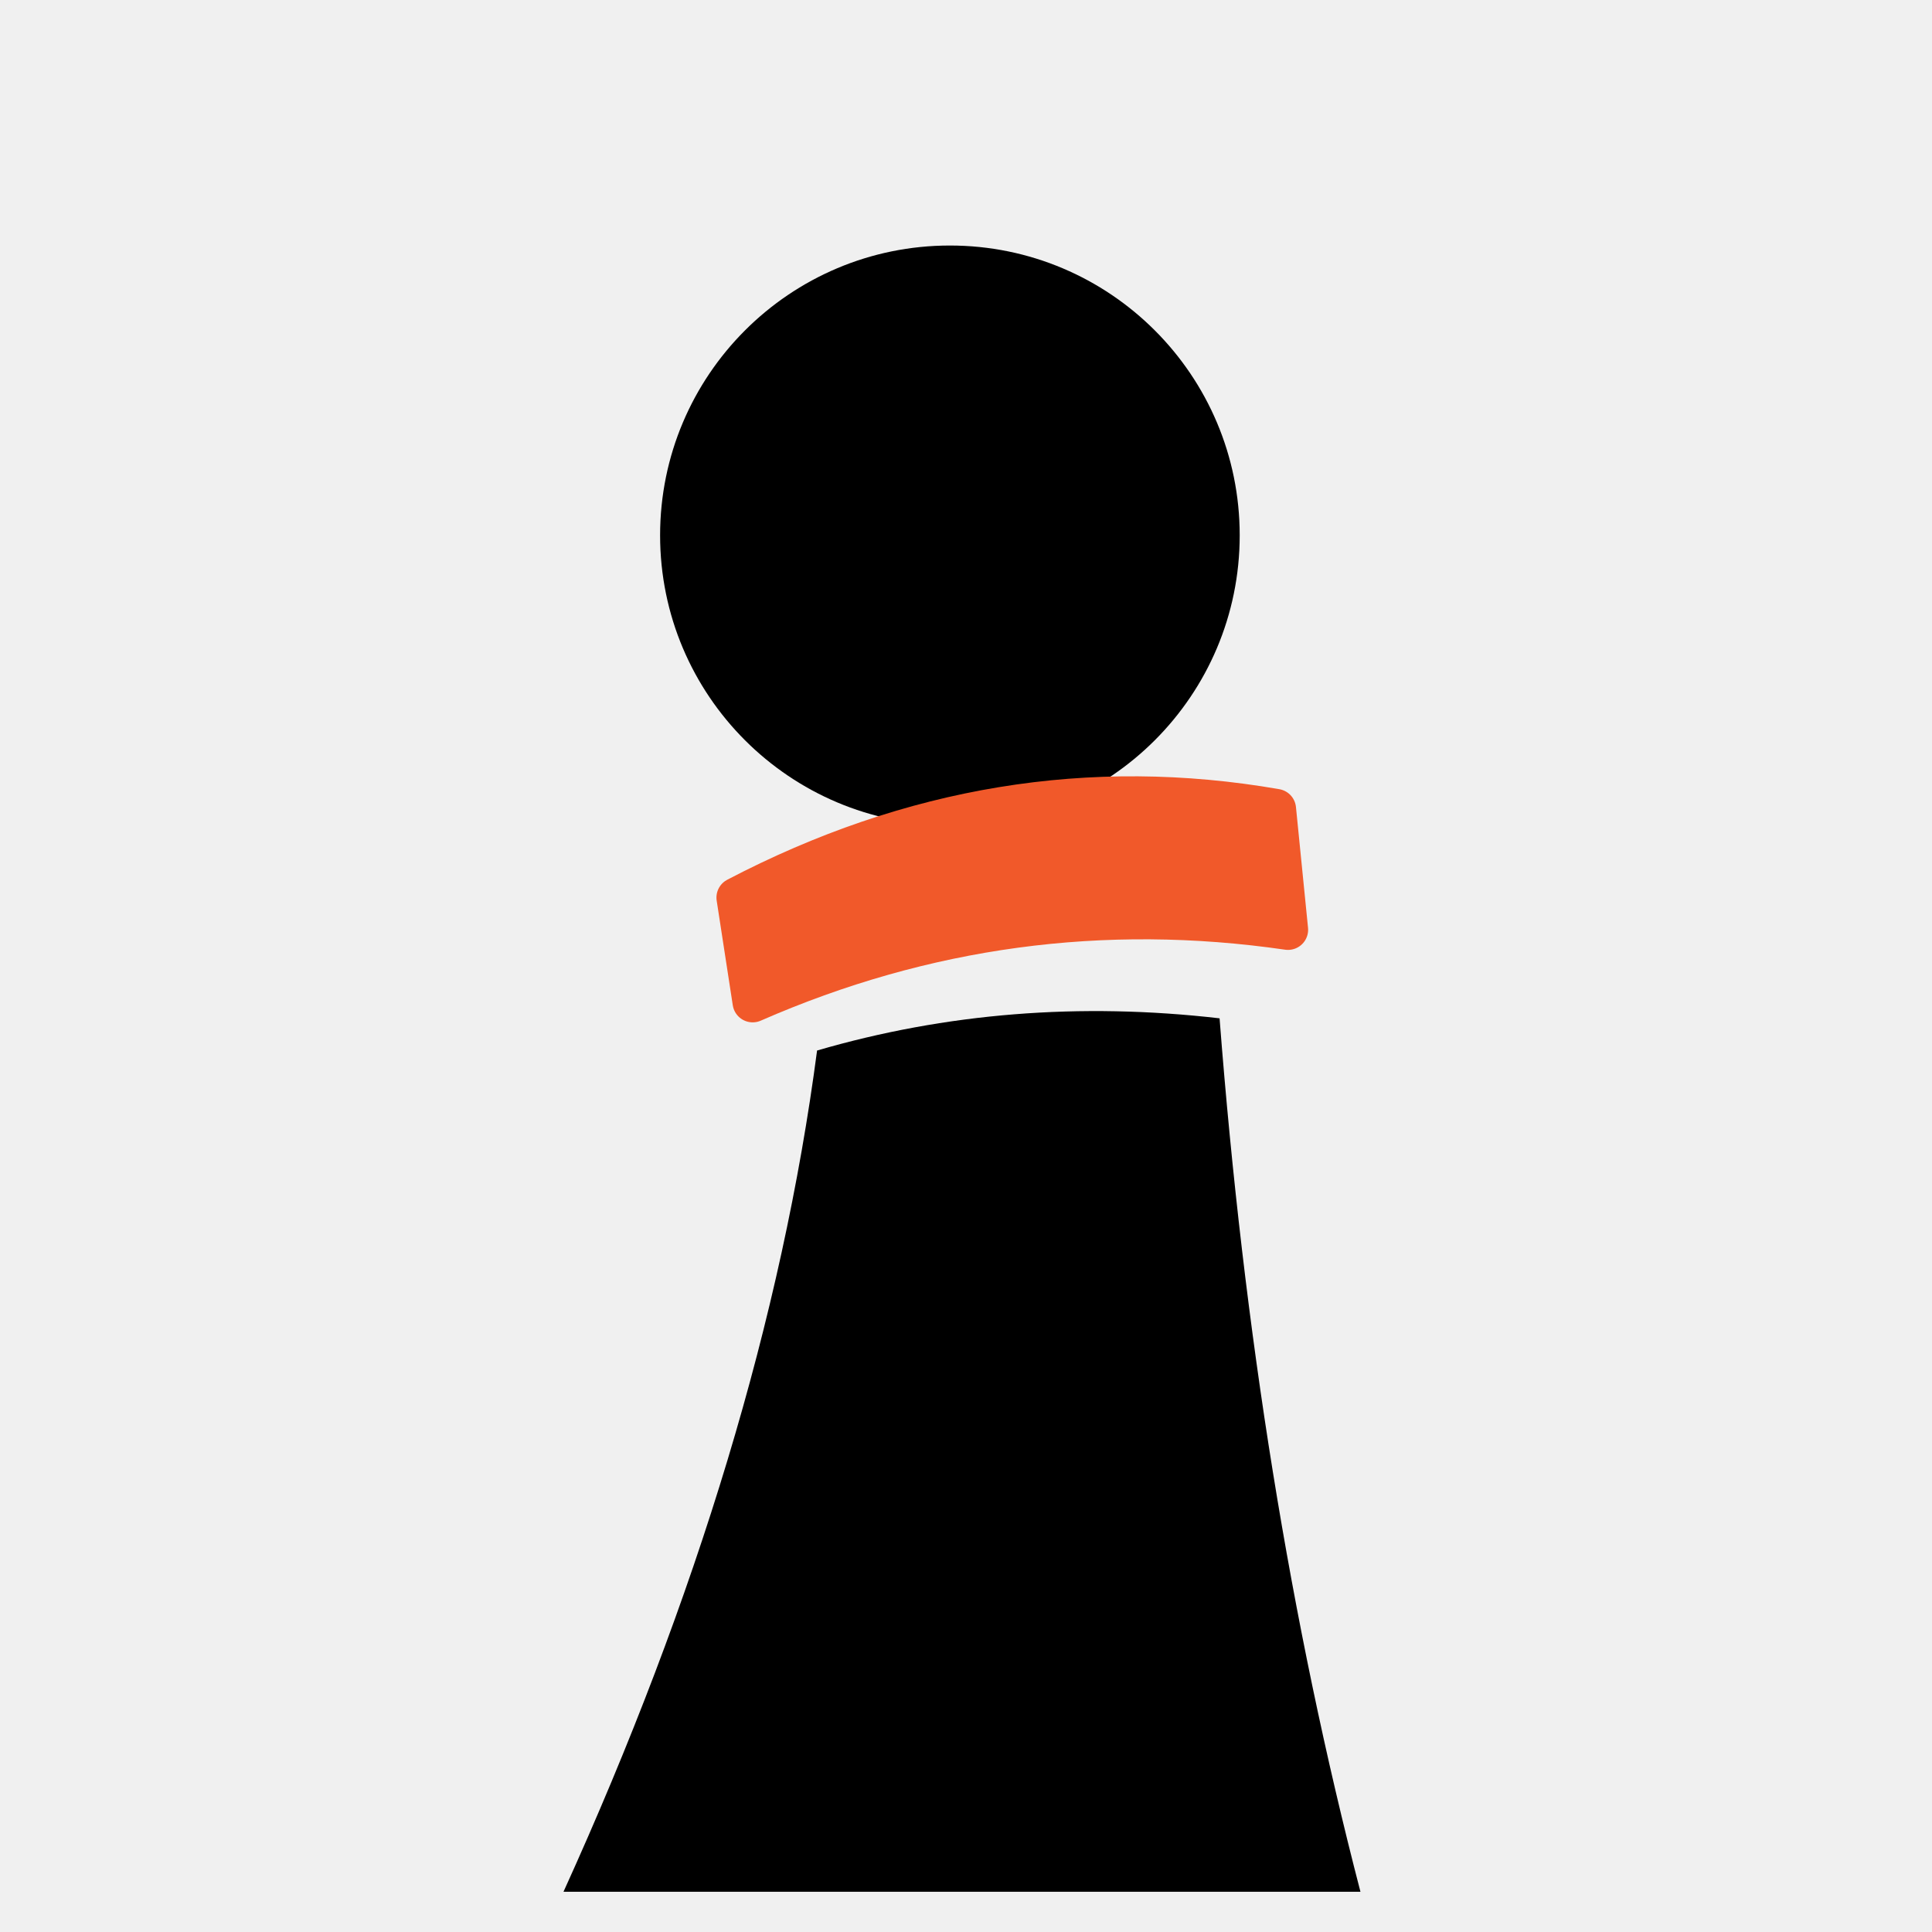
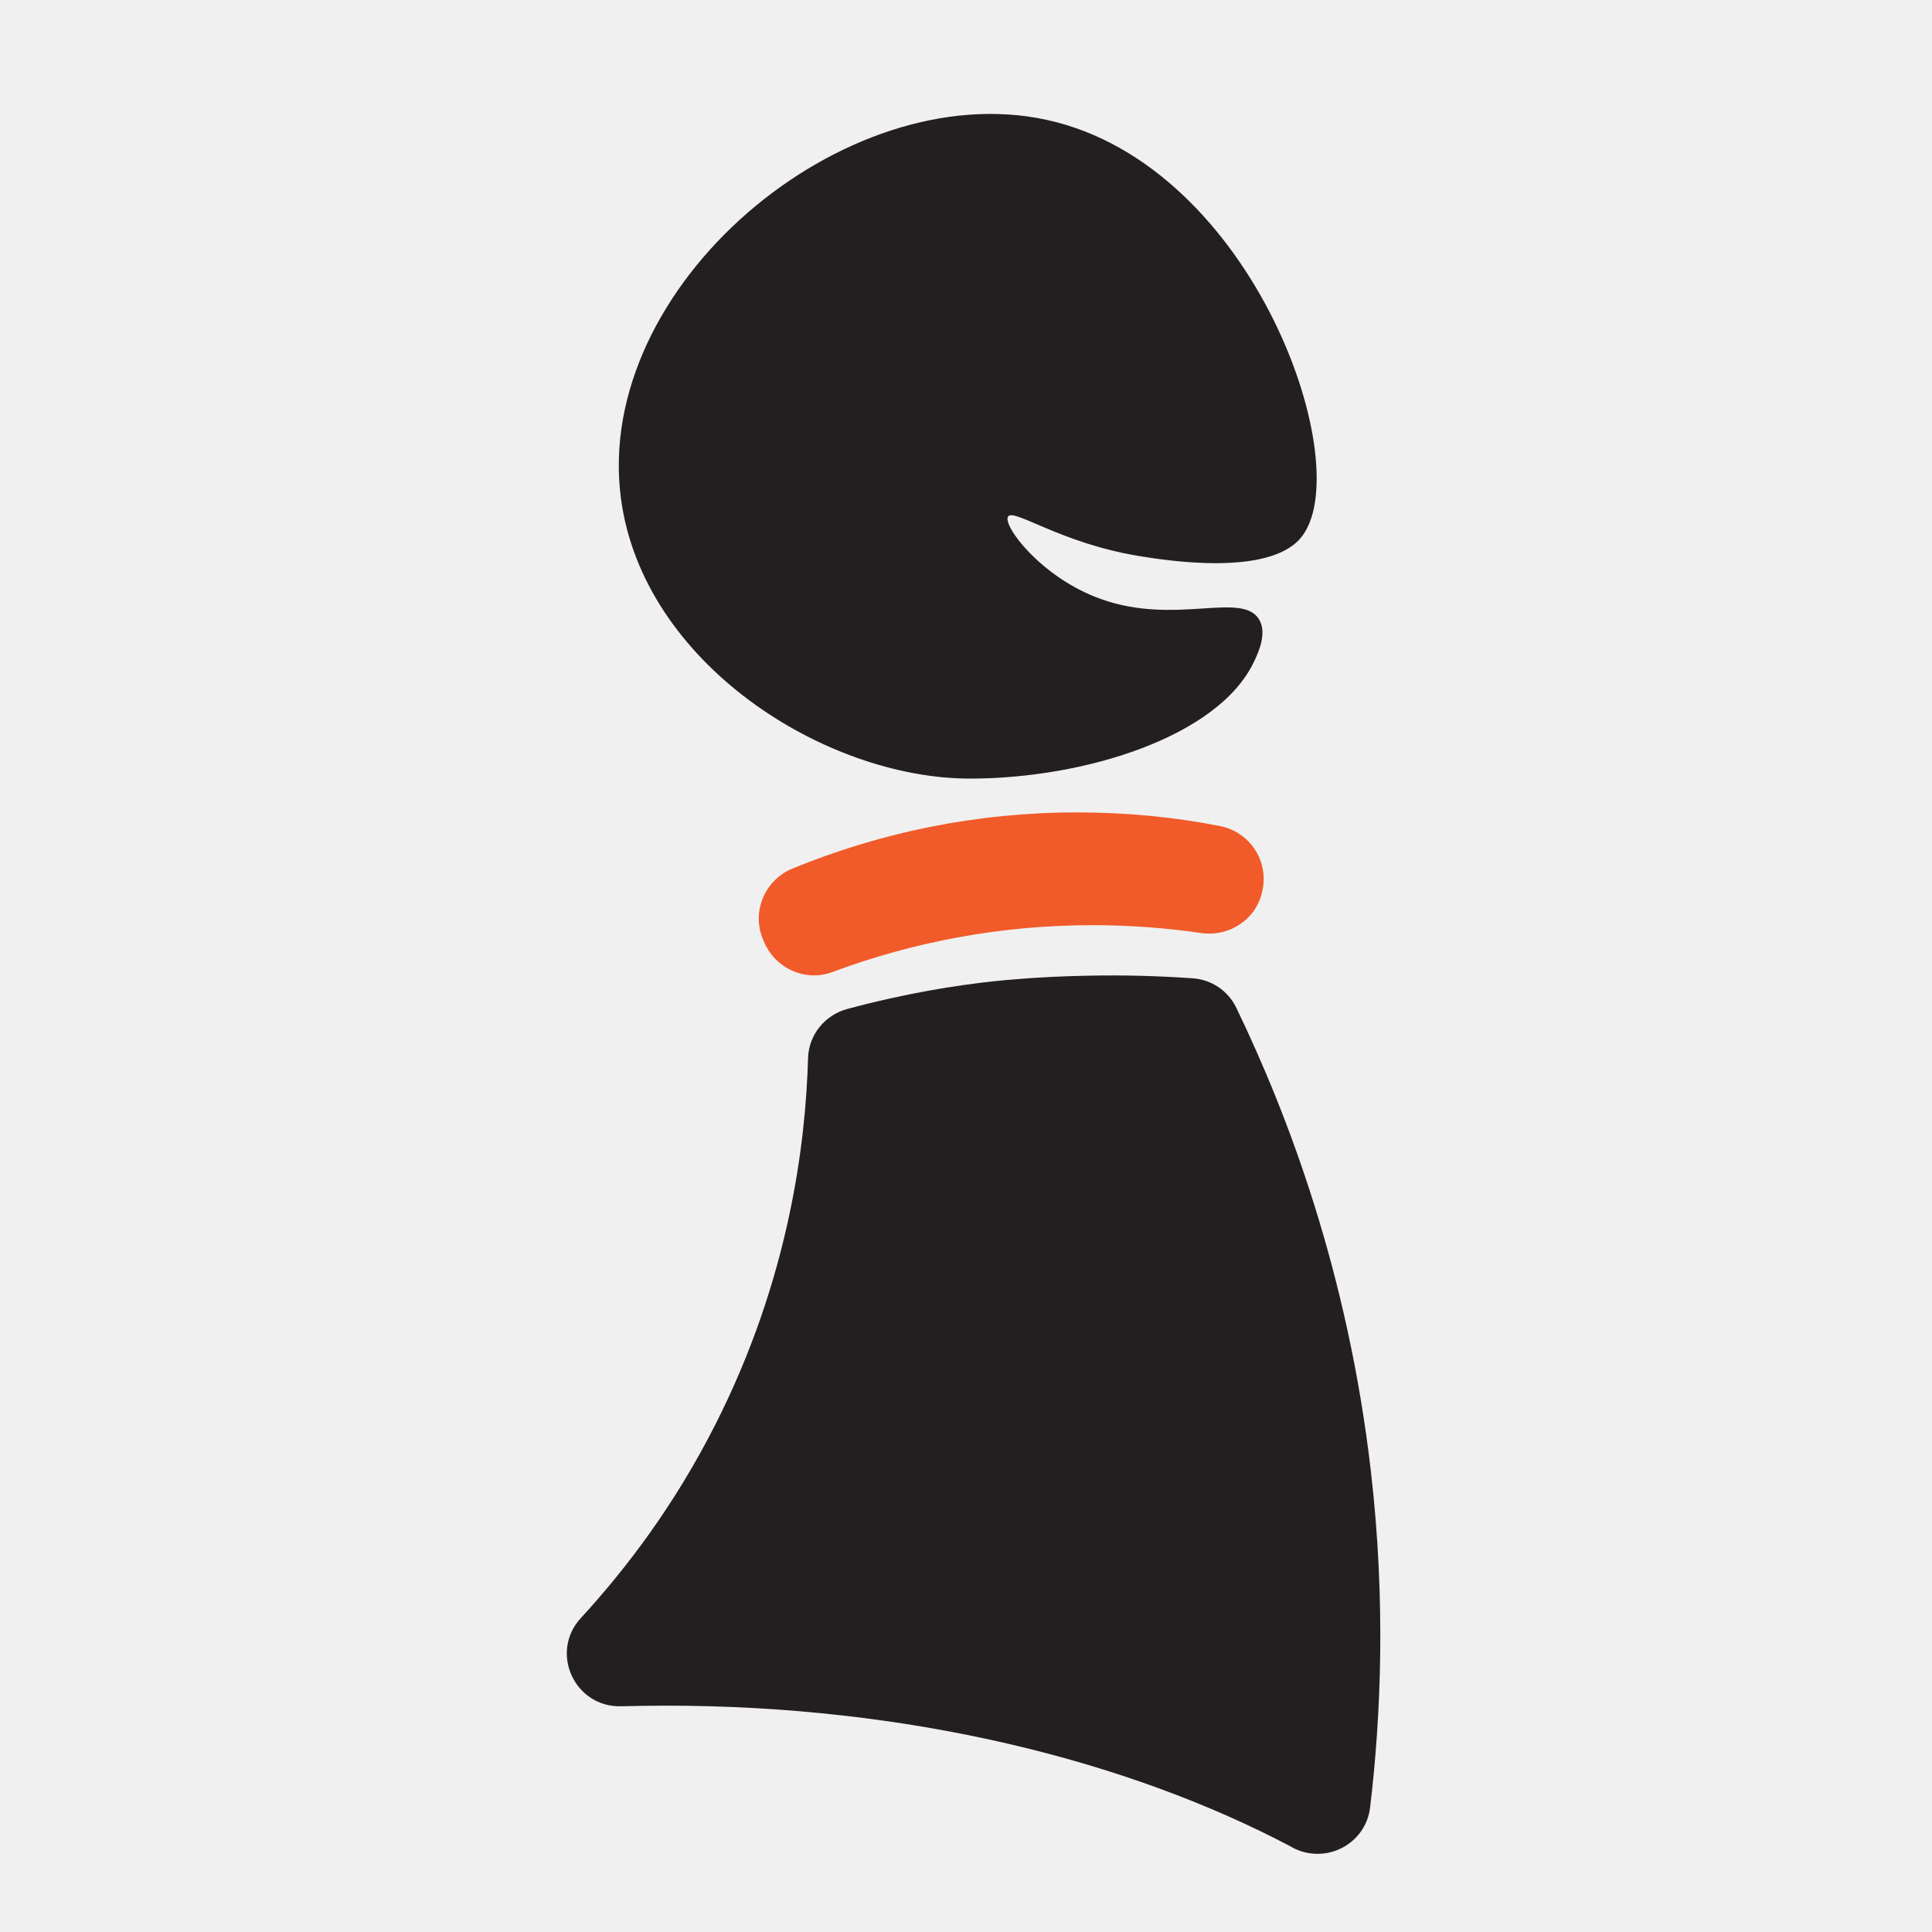
- <svg xmlns="http://www.w3.org/2000/svg" viewBox="-90 0 480 480" role="img" aria-label="Chathuram pawn mascot">
-   <defs>
-     <mask id="f-pawn-h" maskUnits="userSpaceOnUse" x="-200" y="-40" width="700" height="620">
-       <rect x="-200" y="-40" width="700" height="620" fill="#fff" />
-     </mask>
-   </defs>
-   <g fill="#000" mask="url(#f-pawn-h)">
-     <circle cx="146" cy="133" r="72" />
-   </g>
-   <path d="M93 223 Q158 189 227 201 L230 231 Q161 221 97 249 Z" fill="#f1592a" stroke="#f1592a" stroke-width="10" stroke-linejoin="round" />
-   <path d="M113 261 Q161 247 213 253 Q222 370 248 470 L50 470 Q100 360 113 261 Z" fill="#000" />
+ <svg xmlns="http://www.w3.org/2000/svg" viewBox="318.9 338.6 50 50" role="img" aria-label="Chathuram pawn">
+   <path fill-rule="nonzero" fill="#231f20" fill-opacity="1" d="M 354.359 385.371 C 354.246 386.332 353.203 386.867 352.348 386.414 C 352.344 386.41 352.336 386.406 352.332 386.402 C 348.043 384.133 342.363 382.742 336.137 382.742 C 335.746 382.742 335.359 382.75 334.98 382.758 C 333.77 382.793 333.113 381.363 333.934 380.473 C 335.109 379.195 336.363 377.543 337.414 375.465 C 339.328 371.691 339.75 368.184 339.812 365.988 C 339.828 365.383 340.246 364.867 340.832 364.711 C 342.355 364.301 343.656 364.098 344.645 363.992 C 344.844 363.973 345.766 363.875 347.004 363.852 C 348.051 363.828 348.98 363.863 349.762 363.918 C 350.25 363.949 350.68 364.238 350.895 364.68 C 352.23 367.445 353.785 371.535 354.379 376.68 C 354.762 380.012 354.645 382.969 354.359 385.371 " />
+   <path fill-rule="nonzero" fill="#f15a29" fill-opacity="1" d="M 351.57 361.652 C 351.57 361.66 351.566 361.668 351.566 361.676 C 351.406 362.398 350.715 362.852 349.984 362.746 C 349.066 362.613 348.125 362.543 347.18 362.543 C 344.816 362.543 342.551 362.969 340.438 363.758 C 339.73 364.02 338.945 363.652 338.664 362.953 L 338.637 362.887 C 338.352 362.176 338.699 361.371 339.41 361.078 C 341.691 360.141 344.176 359.625 346.77 359.625 C 348.031 359.625 349.27 359.742 350.469 359.977 C 351.242 360.129 351.742 360.879 351.57 361.652 " />
+   <path fill-rule="evenodd" fill="#231f20" fill-opacity="1" d="M 352.551 352.535 C 351.688 353.531 349.016 353.094 348.367 352.988 C 346.348 352.656 345.133 351.746 344.988 351.969 C 344.84 352.195 345.84 353.551 347.398 354.105 C 349.32 354.793 351.035 353.895 351.484 354.629 C 351.703 354.988 351.457 355.508 351.352 355.727 C 350.43 357.672 346.961 358.75 344.004 358.75 C 340.258 358.75 335.531 355.77 334.969 351.492 C 334.25 345.996 340.758 340.555 345.992 341.703 C 351.395 342.883 354.078 350.773 352.551 352.535 " />
</svg>
